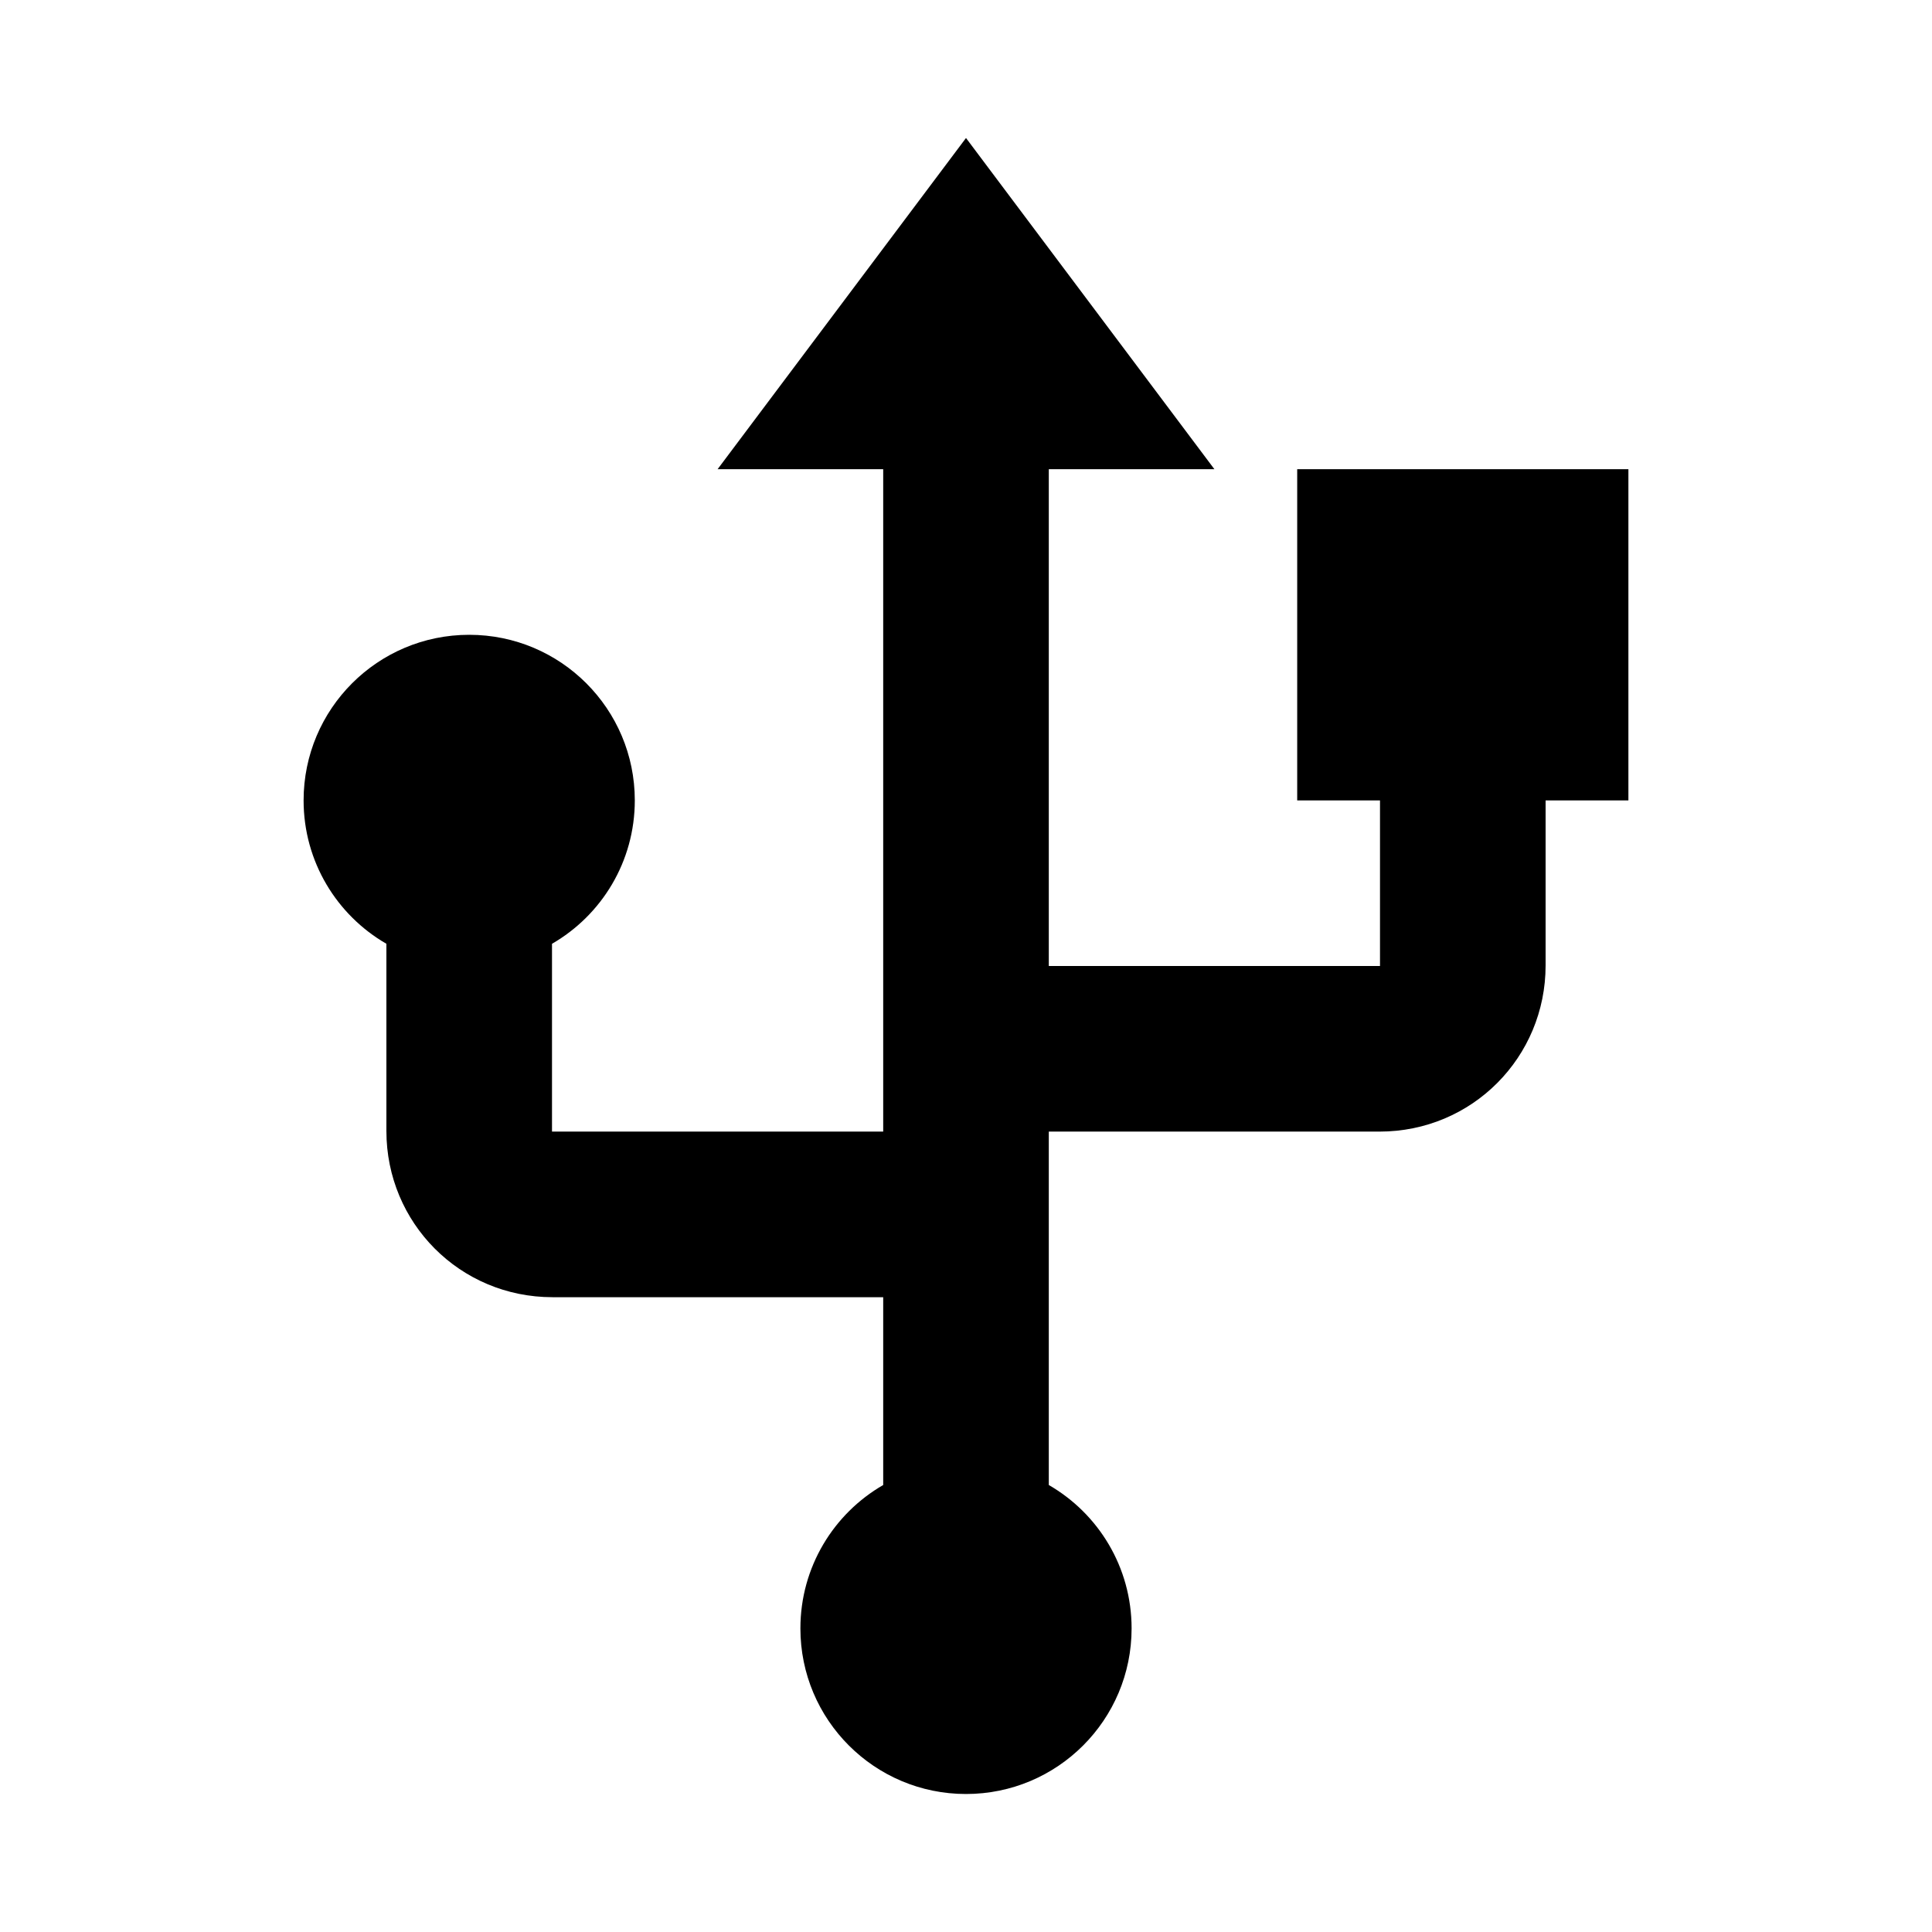
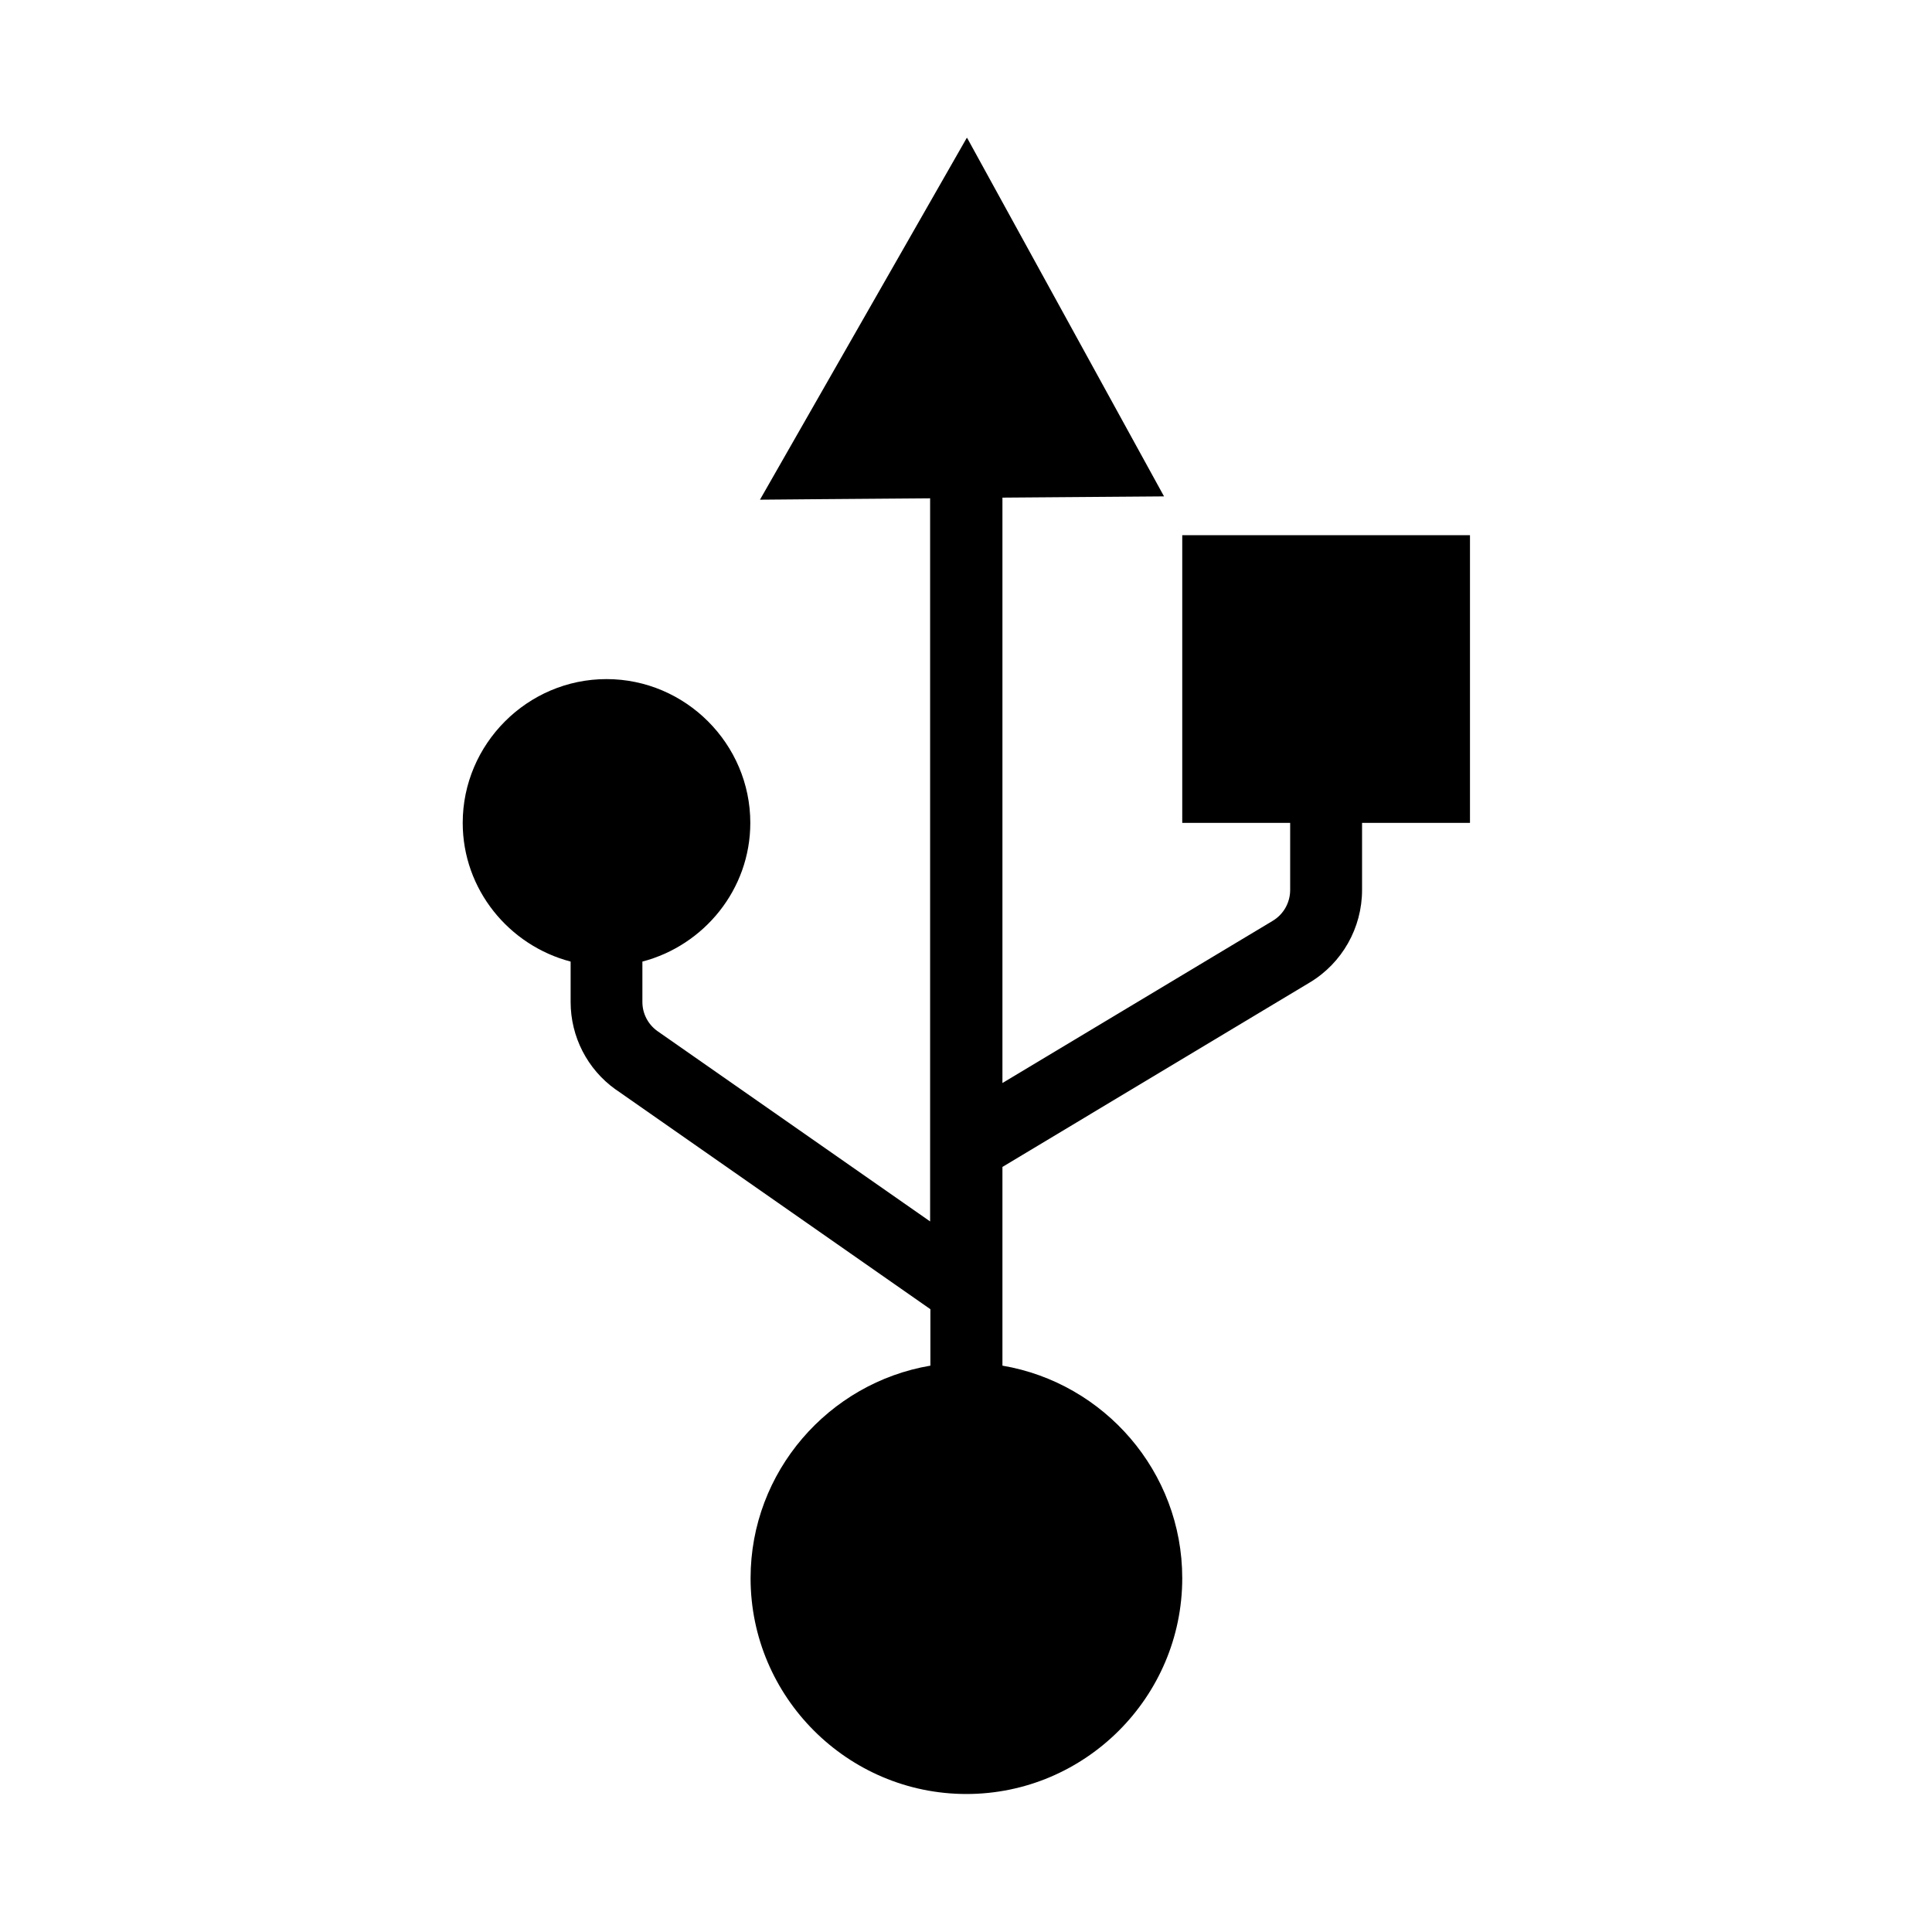
- <svg xmlns="http://www.w3.org/2000/svg" viewBox="0 0 14 14" id="libre-tech-usb">
-   <path d="m 11.2,5.8 0,1.196 C 11.2,7.661 10.668,8.2 9.996,8.2 L 7.6,8.2 l 0,2.561 C 7.959,10.968 8.2,11.356 8.2,11.8 8.2,12.463 7.663,13 7,13 6.337,13 5.8,12.463 5.8,11.8 5.8,11.356 6.041,10.968 6.4,10.761 L 6.4,9.4 4.004,9.4 C 3.332,9.4 2.8,8.861 2.8,8.196 l 0,-1.357 C 2.441,6.632 2.2,6.244 2.2,5.8 2.2,5.137 2.737,4.6 3.4,4.6 4.063,4.6 4.6,5.137 4.6,5.8 4.6,6.244 4.359,6.632 4,6.839 L 4,8.2 6.4,8.2 6.4,3.4 5.2,3.4 7,1 l 1.8,2.4 -1.2,0 0,3.6 2.4,0 0,-1.2 -0.6,0 0,-2.4 2.4,0 0,2.4 -0.6,0 z" />
+ <svg xmlns="http://www.w3.org/2000/svg" aria-labelledby="tech-usb" role="img" focusable="false" aria-hidden="true" viewBox="0 0 14 14">
+   <path d="m 7.005,1 -1.498,2.621 0.453,-0.004 0.78,-0.006 0,4.55 0,0.69 -1.977,-1.38 c -0.068,-0.049 -0.108,-0.127 -0.108,-0.21 l 0,-0.293 c 0.447,-0.117 0.782,-0.523 0.782,-1.005 0,-0.573 -0.47,-1.042 -1.042,-1.042 -0.573,0 -1.042,0.47 -1.042,1.042 0,0.482 0.335,0.888 0.782,1.005 l 0,0.293 c 0,0.251 0.121,0.487 0.325,0.633 l 0.002,0.001 2.28,1.592 0,0.409 c -0.737,0.125 -1.303,0.768 -1.303,1.54 0,0.861 0.703,1.564 1.564,1.564 0.861,0 1.564,-0.703 1.564,-1.564 0,-0.772 -0.566,-1.415 -1.303,-1.54 l 0,-0.681 0,-0.759 2.226,-1.336 c 0.236,-0.141 0.38,-0.397 0.38,-0.671 l 0,-0.486 0.782,0 0,-2.085 -2.085,0 0,0.261 0,1.824 0.782,0 0,0.486 c 0,0.092 -0.048,0.177 -0.127,0.224 l -1.958,1.175 0,-4.242 1.171,-0.009 -1.427,-2.598 z" />
</svg>
